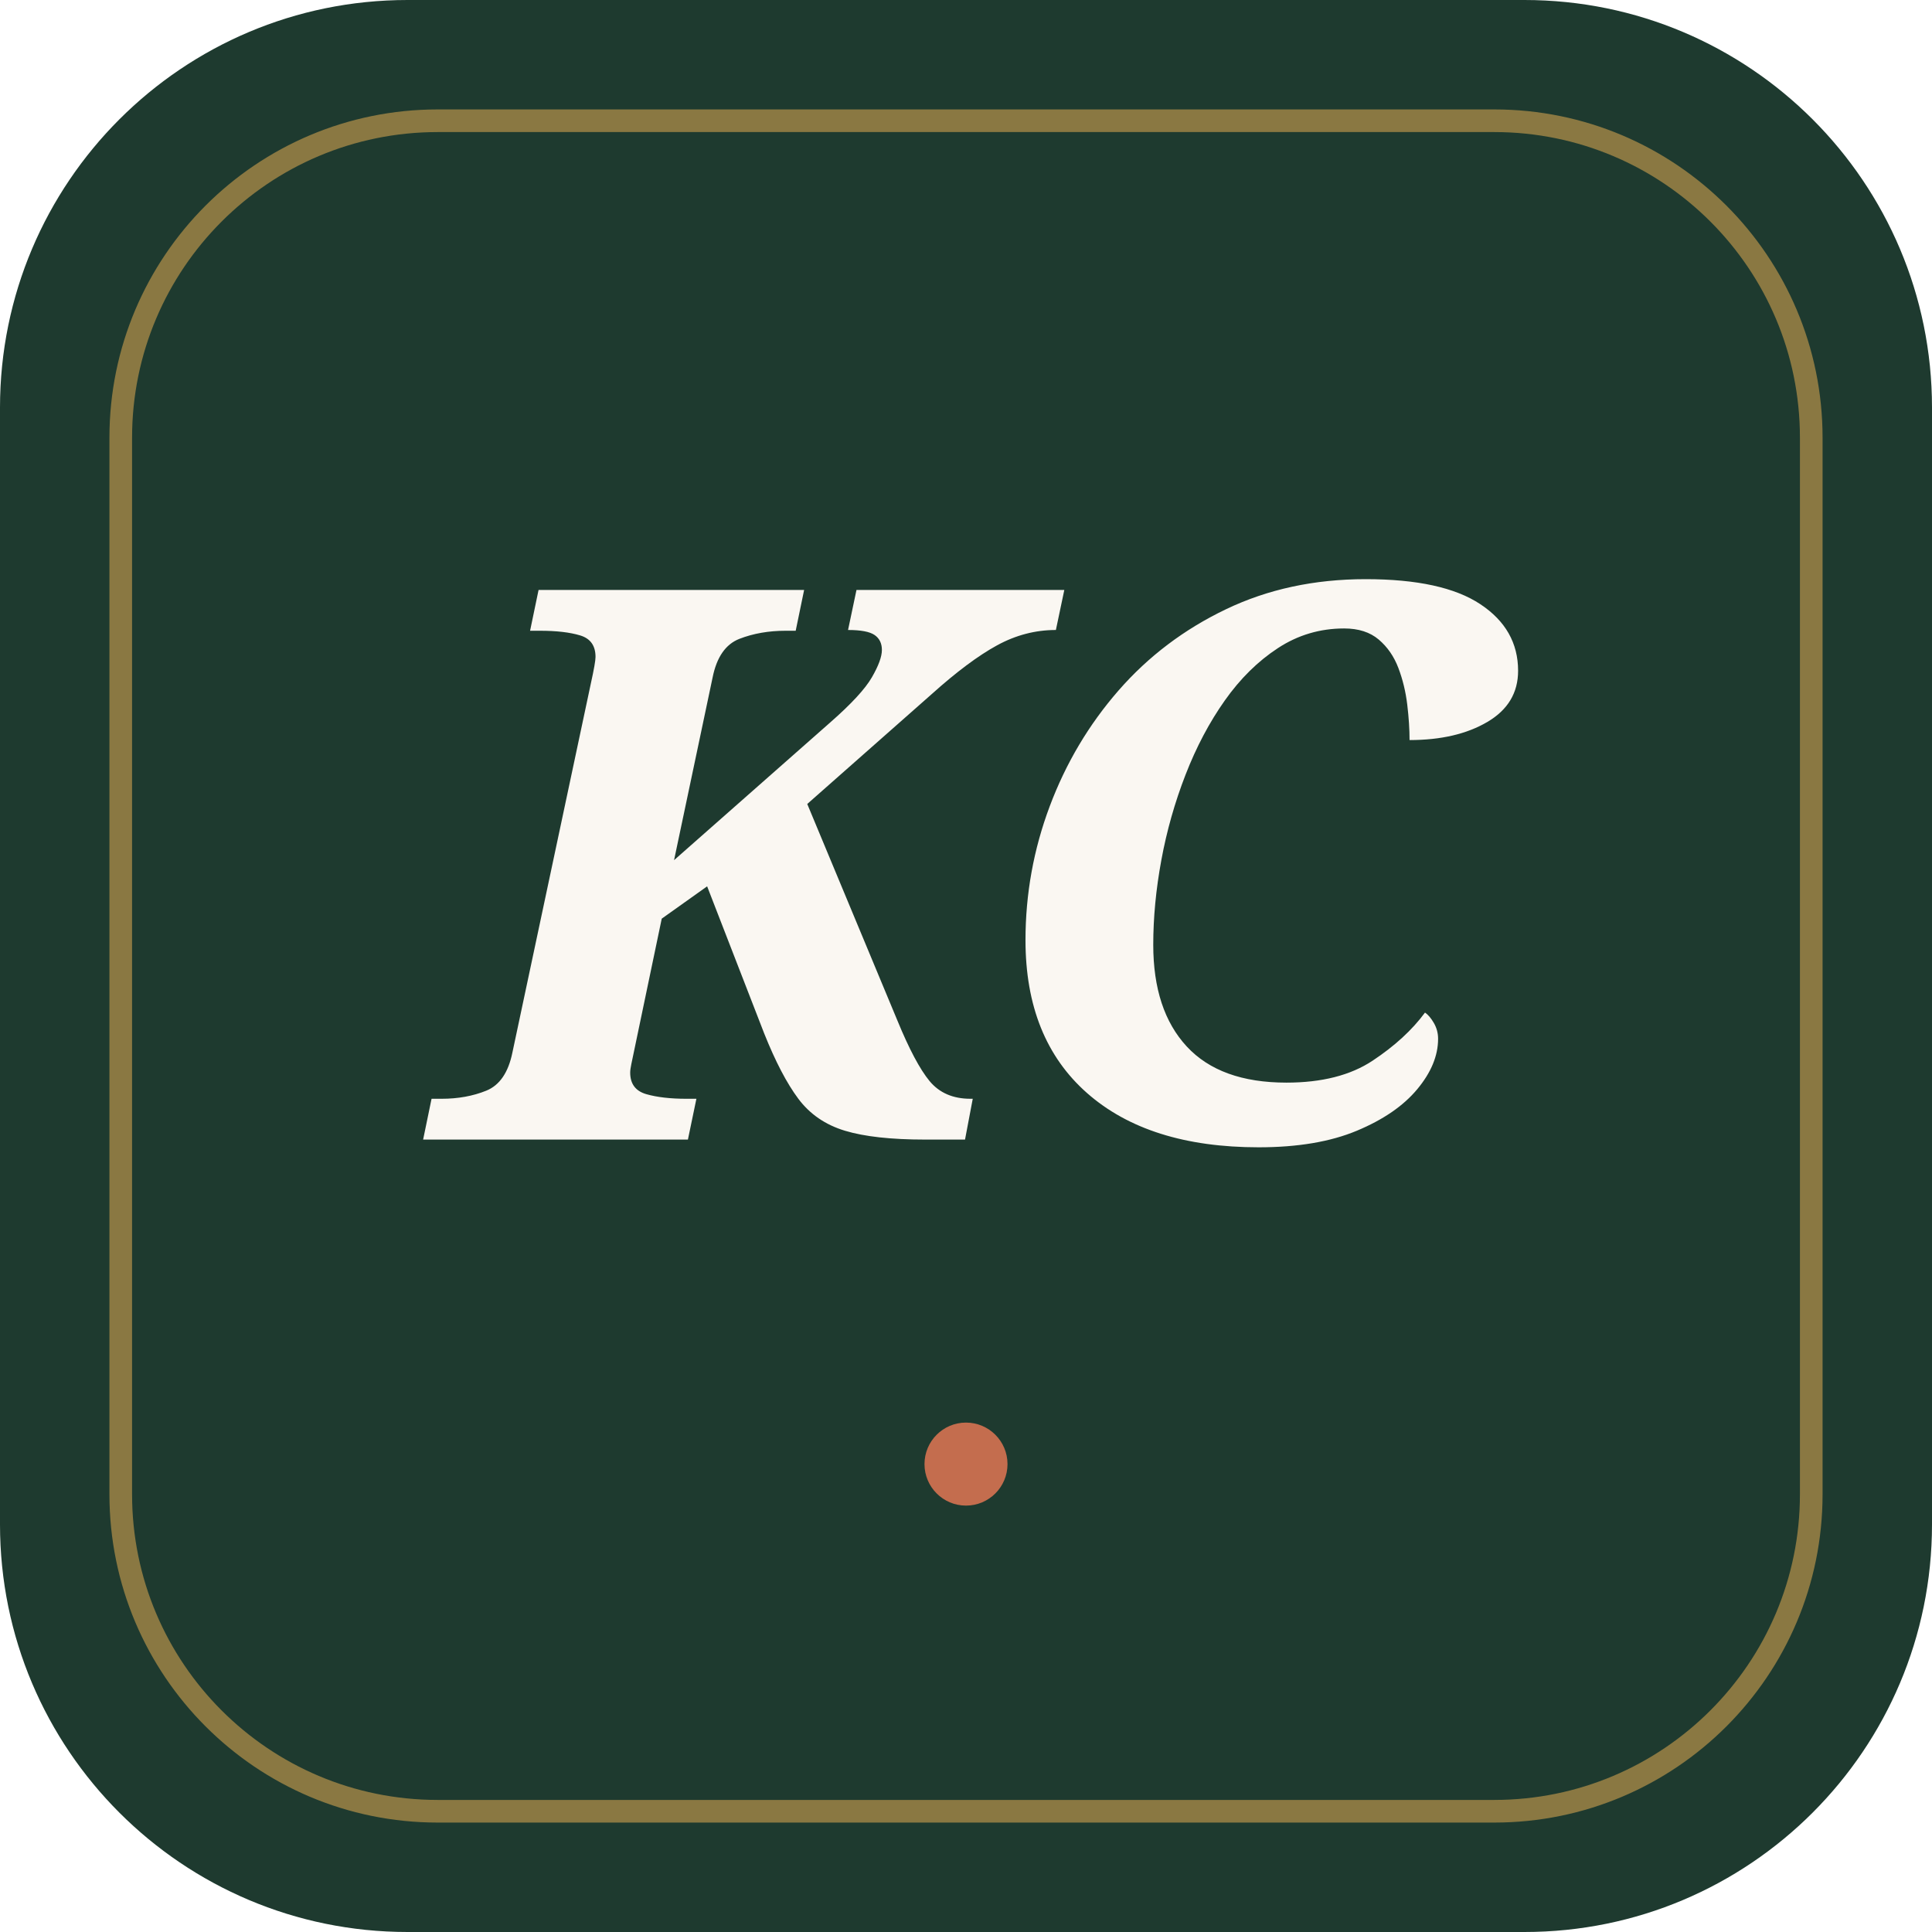
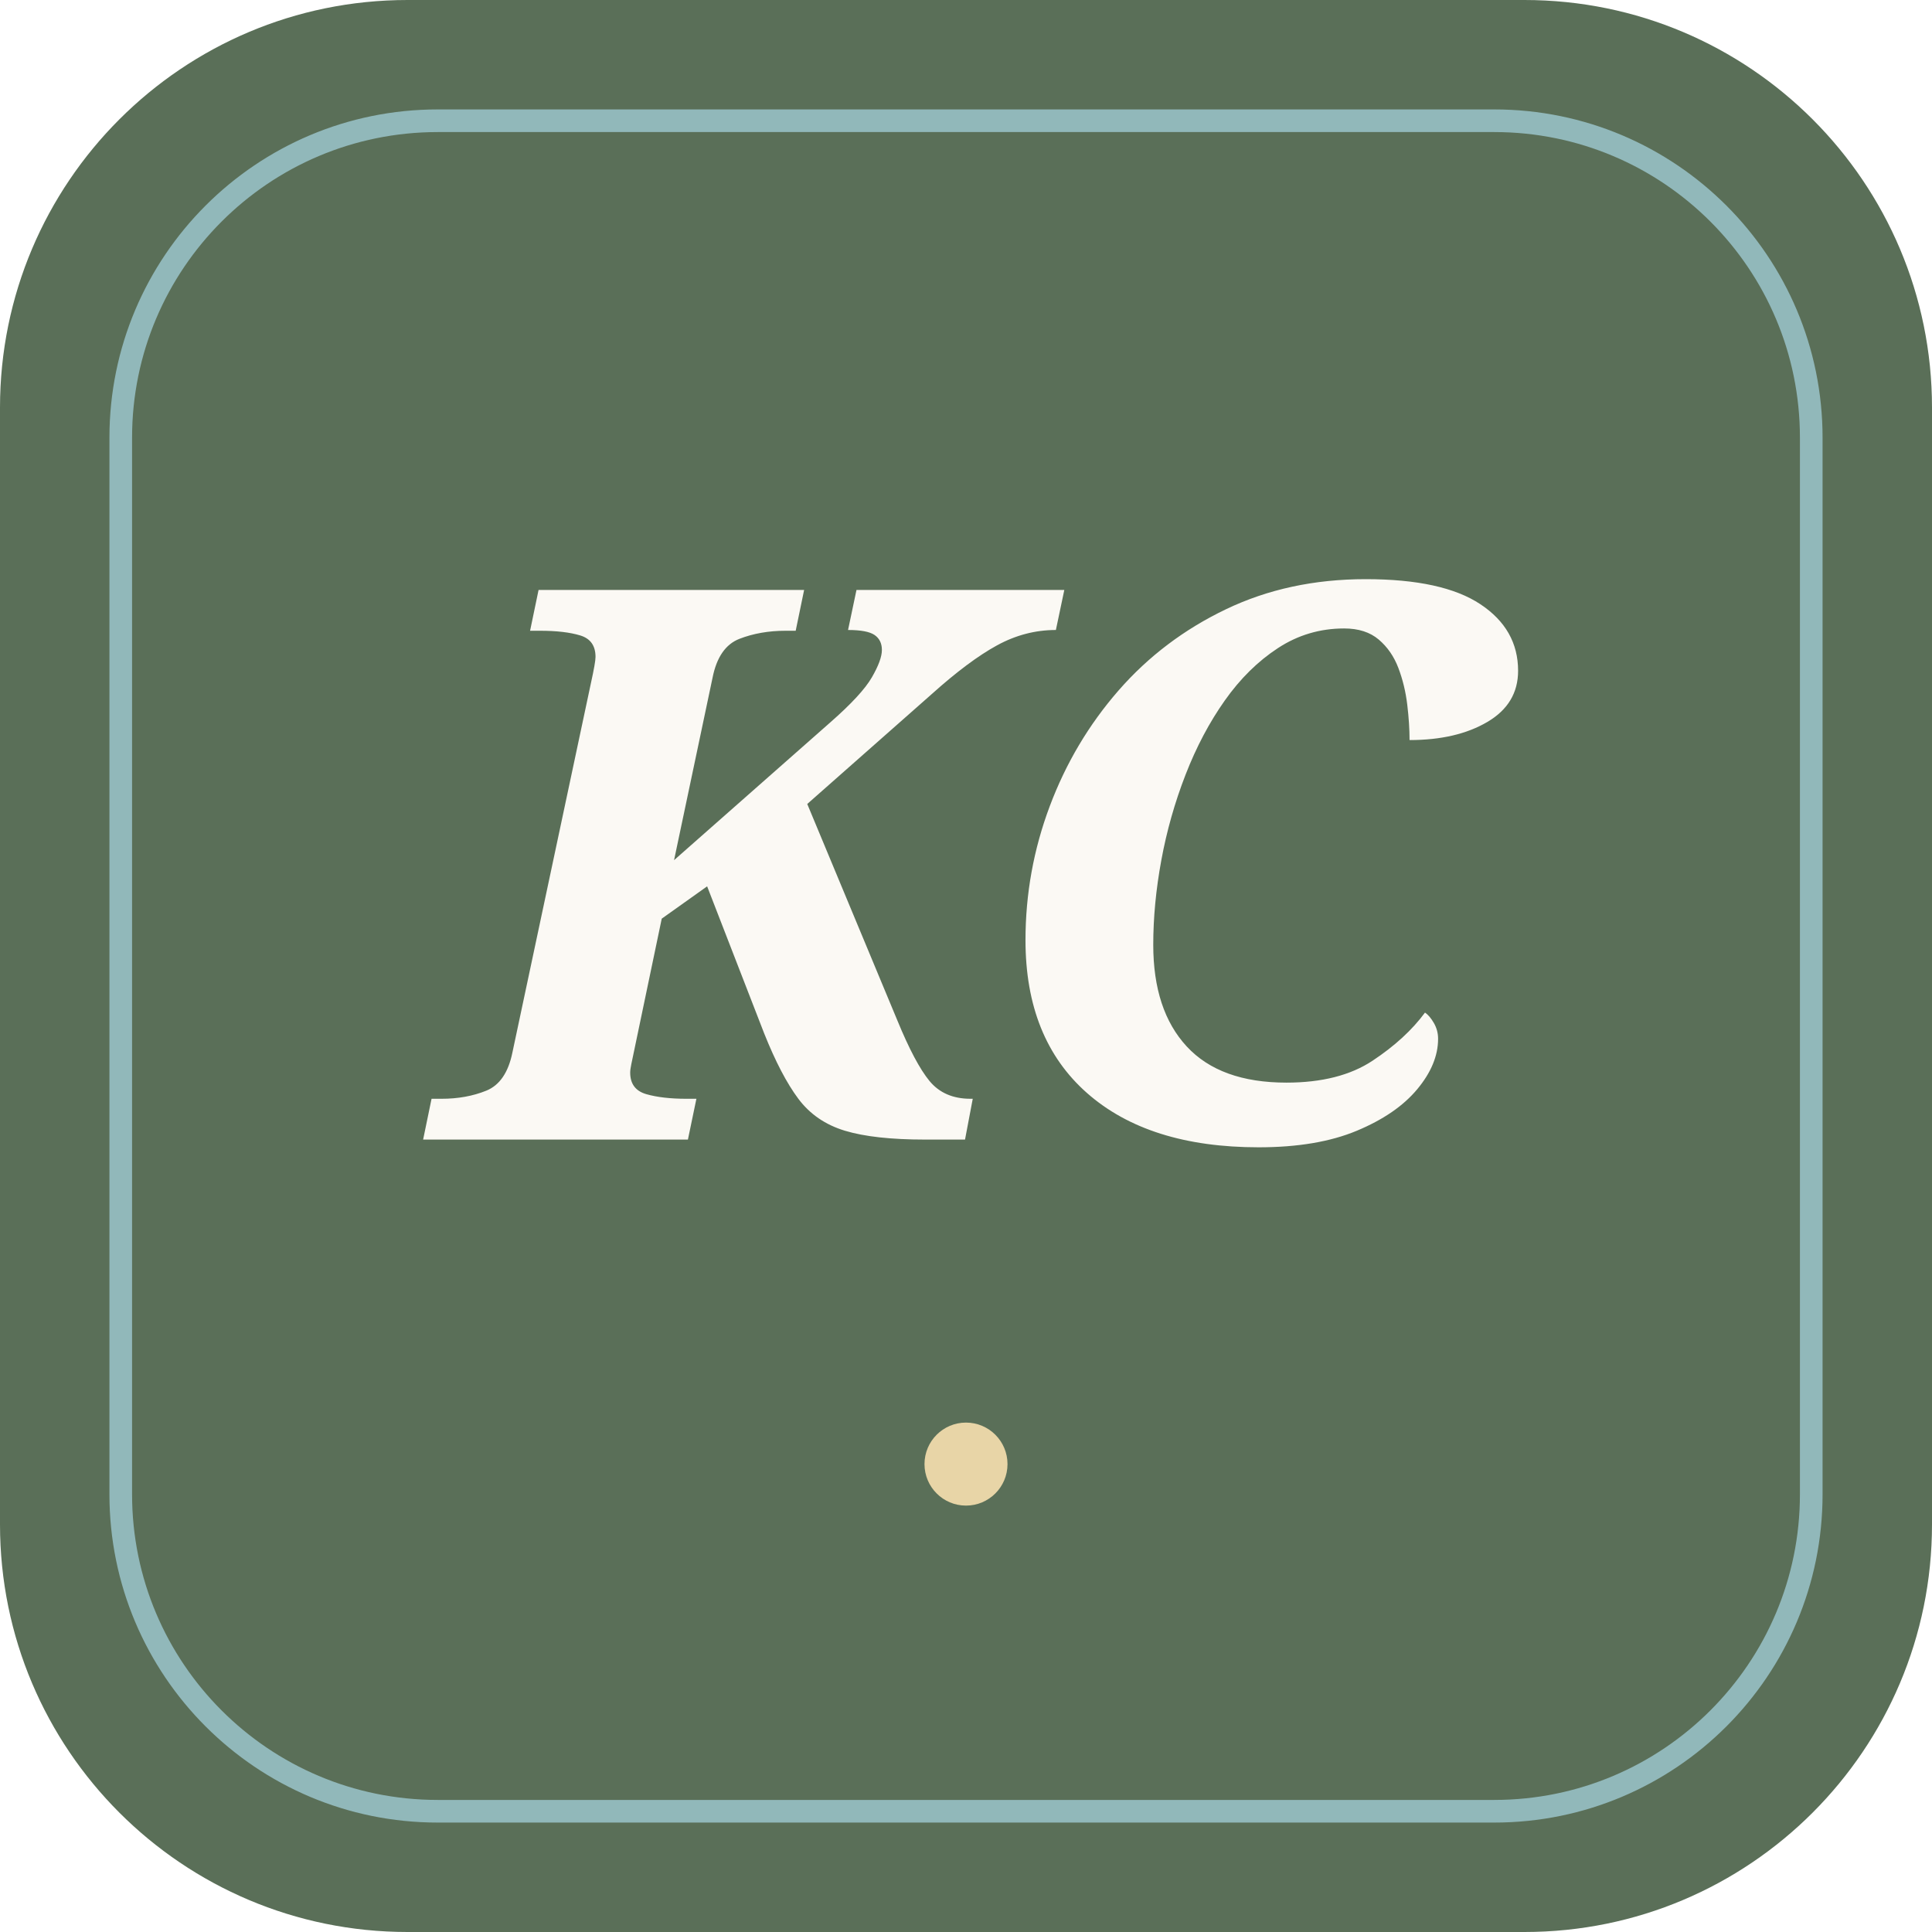
<svg xmlns="http://www.w3.org/2000/svg" viewBox="0 0 512 512" width="512" height="512">
-   <rect width="512" height="512" rx="108" fill="#1E3A2F" />
-   <rect x="32" y="32" width="448" height="448" rx="84" fill="none" stroke="#B8934A" stroke-width="6" stroke-opacity="0.7" />
-   <text x="256" y="302" text-anchor="middle" font-family="Georgia, serif" font-style="italic" font-weight="700" font-size="204" fill="#FAF7F2" letter-spacing="-5">KC</text>
-   <circle cx="256" cy="388" r="11" fill="#C46D4E" />
+   <rect width="512" height="512" rx="108" fill="#5A6F58" />
+   <rect x="32" y="32" width="448" height="448" rx="84" fill="none" stroke="#9BC4CB" stroke-width="6" stroke-opacity="0.85" />
+   <text x="256" y="302" text-anchor="middle" font-family="Georgia, serif" font-style="italic" font-weight="700" font-size="204" fill="#FBF9F4" letter-spacing="-5">KC</text>
+   <circle cx="256" cy="388" r="11" fill="#E8D5A7" />
</svg>
